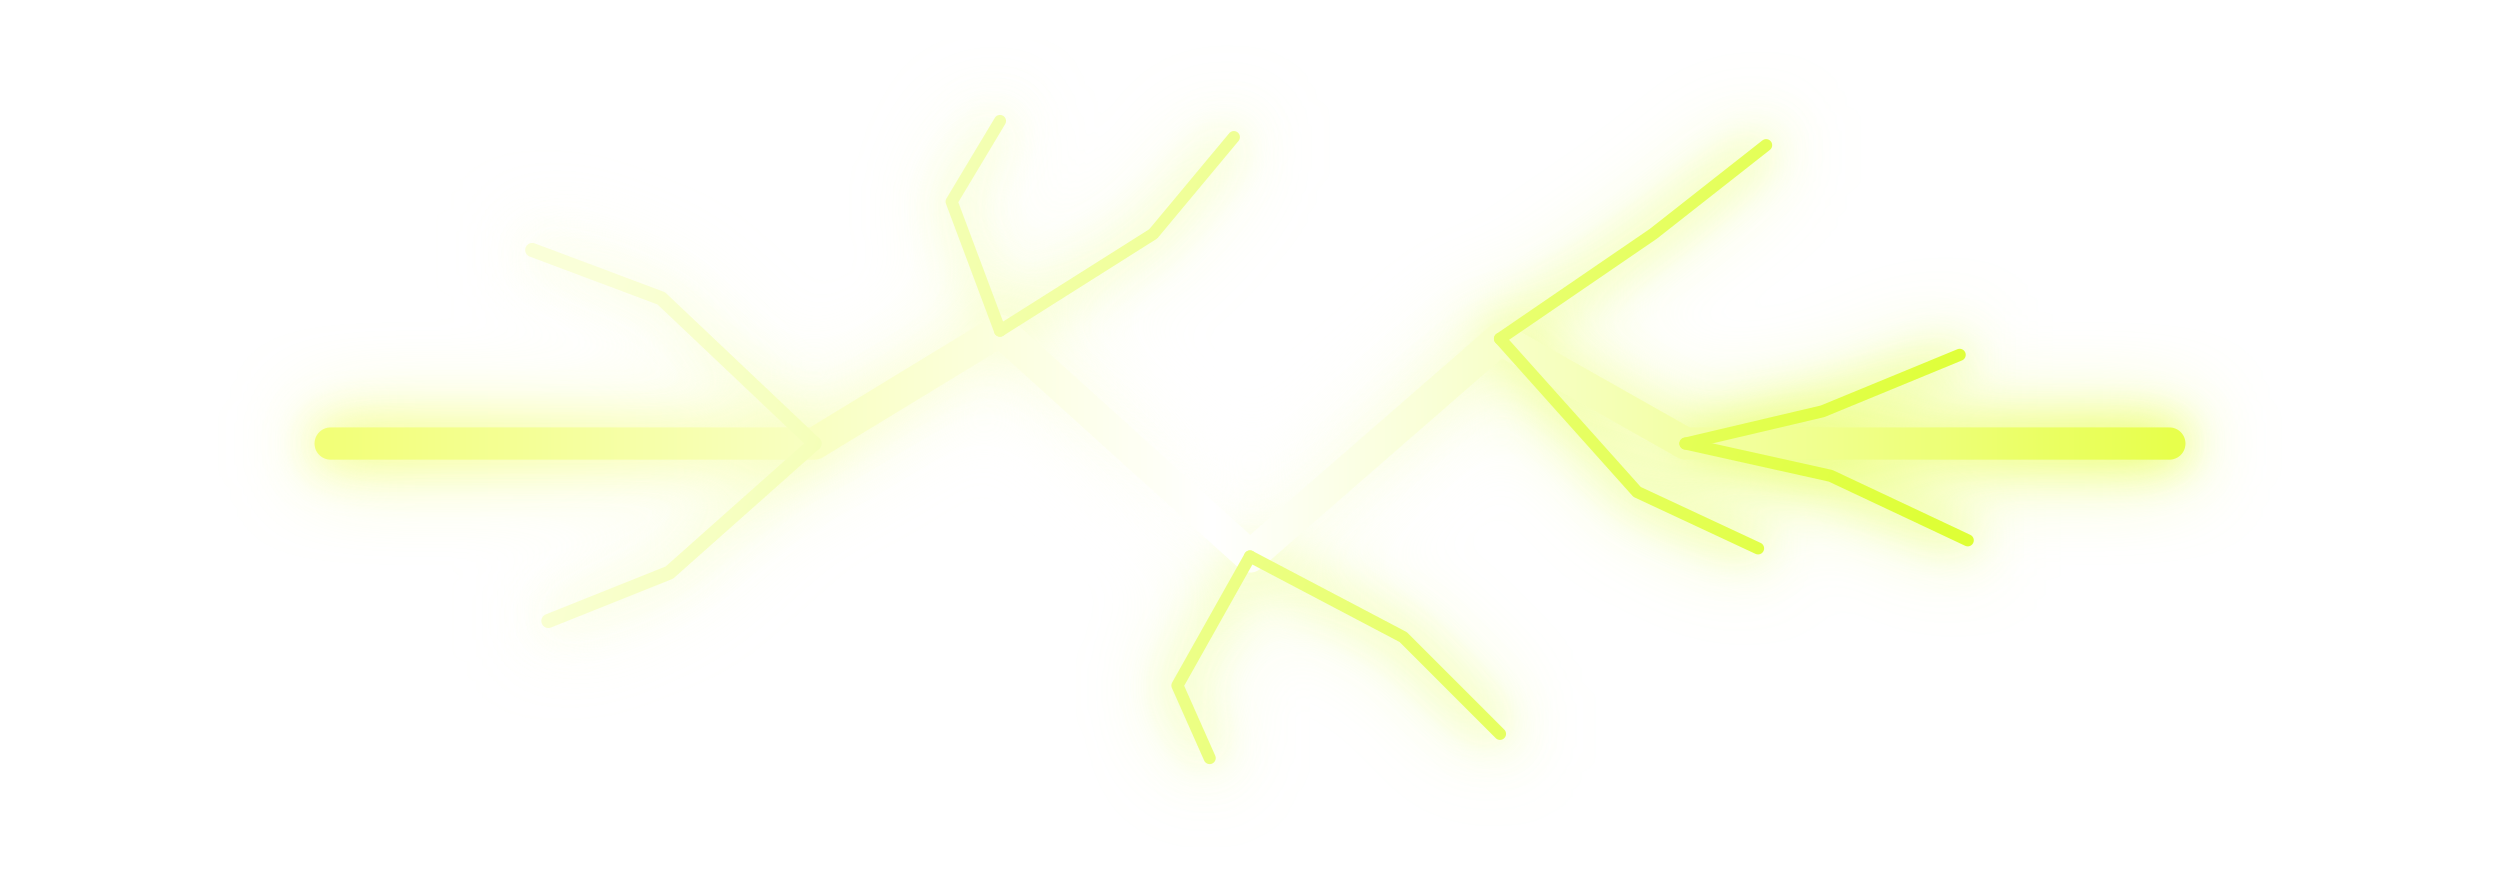
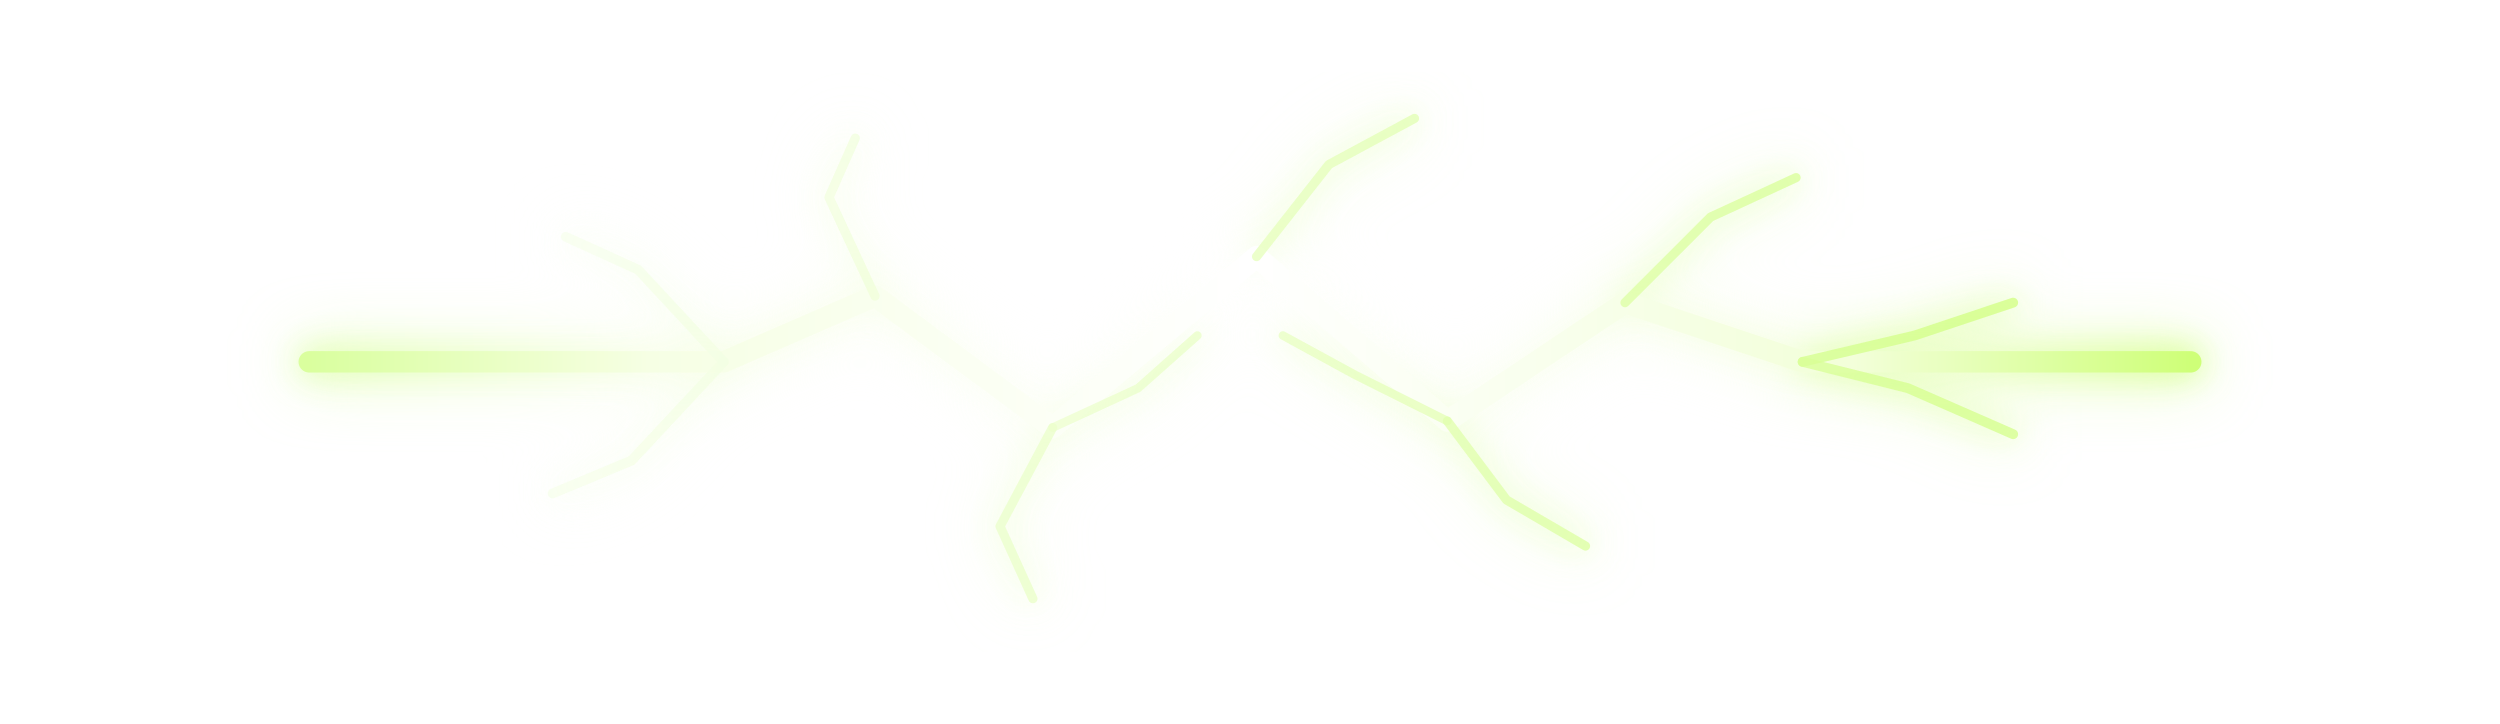
- <svg xmlns="http://www.w3.org/2000/svg" width="620" height="220" viewBox="0 0 620 220" fill="none">
+ <svg xmlns="http://www.w3.org/2000/svg" width="760" height="220" viewBox="0 0 760 220" fill="none">
  <defs>
-     <linearGradient id="network-core" x1="82" y1="110" x2="538" y2="110" gradientUnits="userSpaceOnUse">
-       <stop stop-color="#F1FF73" />
-       <stop offset="0.48" stop-color="#FFFFFF" />
-       <stop offset="1" stop-color="#E6FF45" />
+     <linearGradient id="filament-core" x1="94" y1="110" x2="666" y2="110" gradientUnits="userSpaceOnUse">
+       <stop stop-color="#D8FF9A" />
+       <stop offset="0.18" stop-color="#F6FFE3" />
+       <stop offset="0.5" stop-color="#FFFFFF" />
+       <stop offset="0.82" stop-color="#F2FFD8" />
+       <stop offset="1" stop-color="#CCFF73" />
    </linearGradient>
-     <linearGradient id="network-branch" x1="154" y1="58" x2="468" y2="164" gradientUnits="userSpaceOnUse">
-       <stop stop-color="#FAFFD6" />
-       <stop offset="1" stop-color="#DDFF2E" />
+     <linearGradient id="filament-branch" x1="182" y1="54" x2="578" y2="166" gradientUnits="userSpaceOnUse">
+       <stop stop-color="#F8FFF0" />
+       <stop offset="1" stop-color="#D3FF87" />
    </linearGradient>
-     <filter id="network-glow" x="18" y="10" width="584" height="200" filterUnits="userSpaceOnUse" color-interpolation-filters="sRGB">
-       <feGaussianBlur stdDeviation="6" result="blur1" />
-       <feGaussianBlur in="SourceGraphic" stdDeviation="11" result="blur2" />
+     <filter id="filament-glow" x="18" y="22" width="724" height="176" filterUnits="userSpaceOnUse" color-interpolation-filters="sRGB">
+       <feGaussianBlur stdDeviation="5" result="blur1" />
+       <feGaussianBlur in="SourceGraphic" stdDeviation="10" result="blur2" />
      <feMerge>
        <feMergeNode in="blur2" />
        <feMergeNode in="blur1" />
        <feMergeNode in="SourceGraphic" />
      </feMerge>
    </filter>
  </defs>
-   <g filter="url(#network-glow)" opacity="0.96">
-     <path d="M82 110H202L248 82L310 138L372 84L418 110H538" stroke="url(#network-core)" stroke-width="8" stroke-linecap="round" stroke-linejoin="round" />
-     <path d="M202 110L164 74L132 62" stroke="url(#network-branch)" stroke-width="3.5" stroke-linecap="round" stroke-linejoin="round" />
-     <path d="M202 110L166 142L136 154" stroke="url(#network-branch)" stroke-width="3.5" stroke-linecap="round" stroke-linejoin="round" />
-     <path d="M248 82L236 50L248 30" stroke="url(#network-branch)" stroke-width="3" stroke-linecap="round" stroke-linejoin="round" />
-     <path d="M248 82L286 58L306 34" stroke="url(#network-branch)" stroke-width="3" stroke-linecap="round" stroke-linejoin="round" />
-     <path d="M310 138L292 170L300 188" stroke="url(#network-branch)" stroke-width="3" stroke-linecap="round" stroke-linejoin="round" />
-     <path d="M310 138L348 158L372 182" stroke="url(#network-branch)" stroke-width="3" stroke-linecap="round" stroke-linejoin="round" />
-     <path d="M372 84L410 58L438 36" stroke="url(#network-branch)" stroke-width="3" stroke-linecap="round" stroke-linejoin="round" />
-     <path d="M372 84L406 122L436 136" stroke="url(#network-branch)" stroke-width="3" stroke-linecap="round" stroke-linejoin="round" />
-     <path d="M418 110L452 102L486 88" stroke="url(#network-branch)" stroke-width="3" stroke-linecap="round" stroke-linejoin="round" />
-     <path d="M418 110L454 118L488 134" stroke="url(#network-branch)" stroke-width="3" stroke-linecap="round" stroke-linejoin="round" />
+   <g filter="url(#filament-glow)" opacity="0.96">
+     <path d="M94 110H220L266 90L320 130L382 78L440 128L494 92L548 110H666" stroke="url(#filament-core)" stroke-width="6.5" stroke-linecap="round" stroke-linejoin="round" />
+     <path d="M220 110L194 82L172 72" stroke="url(#filament-branch)" stroke-width="3" stroke-linecap="round" stroke-linejoin="round" opacity="0.9" />
+     <path d="M220 110L192 140L168 150" stroke="url(#filament-branch)" stroke-width="3" stroke-linecap="round" stroke-linejoin="round" opacity="0.82" />
+     <path d="M266 90L252 60L260 42" stroke="url(#filament-branch)" stroke-width="2.8" stroke-linecap="round" stroke-linejoin="round" opacity="0.8" />
+     <path d="M320 130L304 160L314 182" stroke="url(#filament-branch)" stroke-width="2.8" stroke-linecap="round" stroke-linejoin="round" opacity="0.78" />
+     <path d="M382 78L404 50L430 36" stroke="url(#filament-branch)" stroke-width="2.8" stroke-linecap="round" stroke-linejoin="round" opacity="0.82" />
+     <path d="M440 128L458 152L482 166" stroke="url(#filament-branch)" stroke-width="2.8" stroke-linecap="round" stroke-linejoin="round" opacity="0.78" />
+     <path d="M494 92L520 66L546 54" stroke="url(#filament-branch)" stroke-width="2.8" stroke-linecap="round" stroke-linejoin="round" opacity="0.78" />
+     <path d="M548 110L582 102L612 92" stroke="url(#filament-branch)" stroke-width="3" stroke-linecap="round" stroke-linejoin="round" opacity="0.84" />
+     <path d="M548 110L580 118L612 132" stroke="url(#filament-branch)" stroke-width="3" stroke-linecap="round" stroke-linejoin="round" opacity="0.76" />
+     <path d="M320 130L346 118L364 102" stroke="url(#filament-branch)" stroke-width="2.6" stroke-linecap="round" stroke-linejoin="round" opacity="0.68" />
+     <path d="M440 128L412 114L390 102" stroke="url(#filament-branch)" stroke-width="2.6" stroke-linecap="round" stroke-linejoin="round" opacity="0.68" />
  </g>
</svg>
